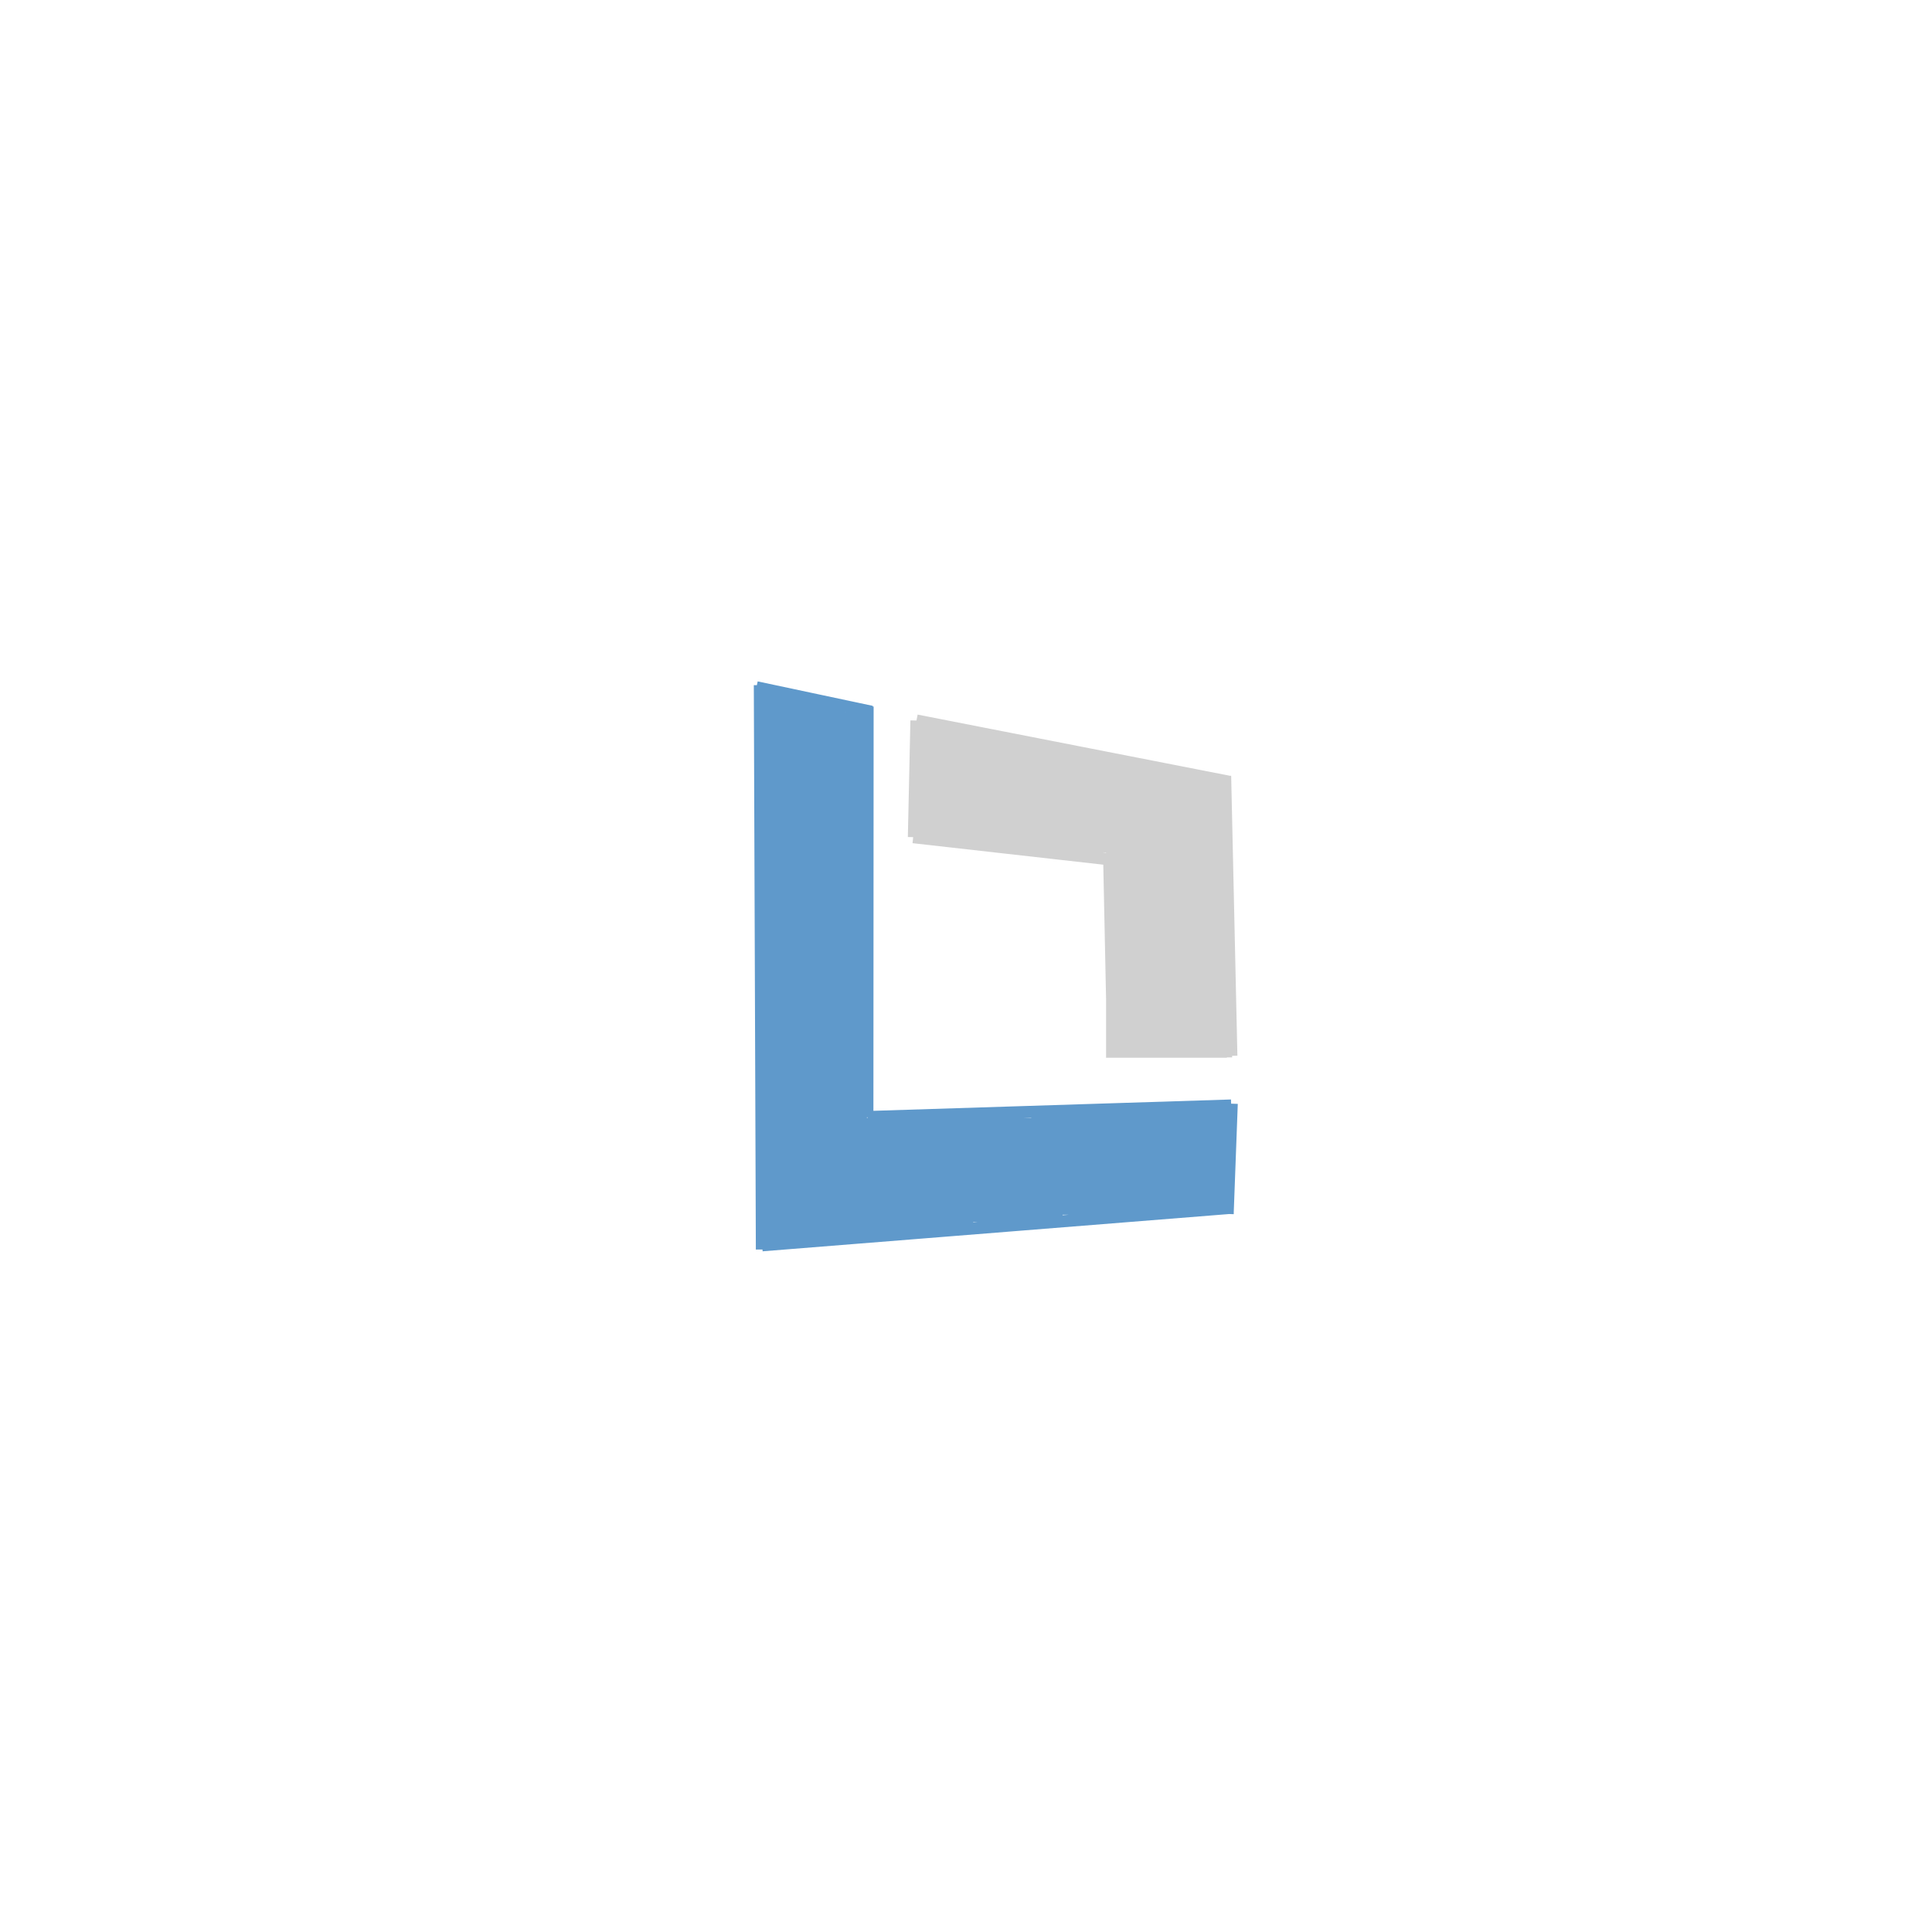
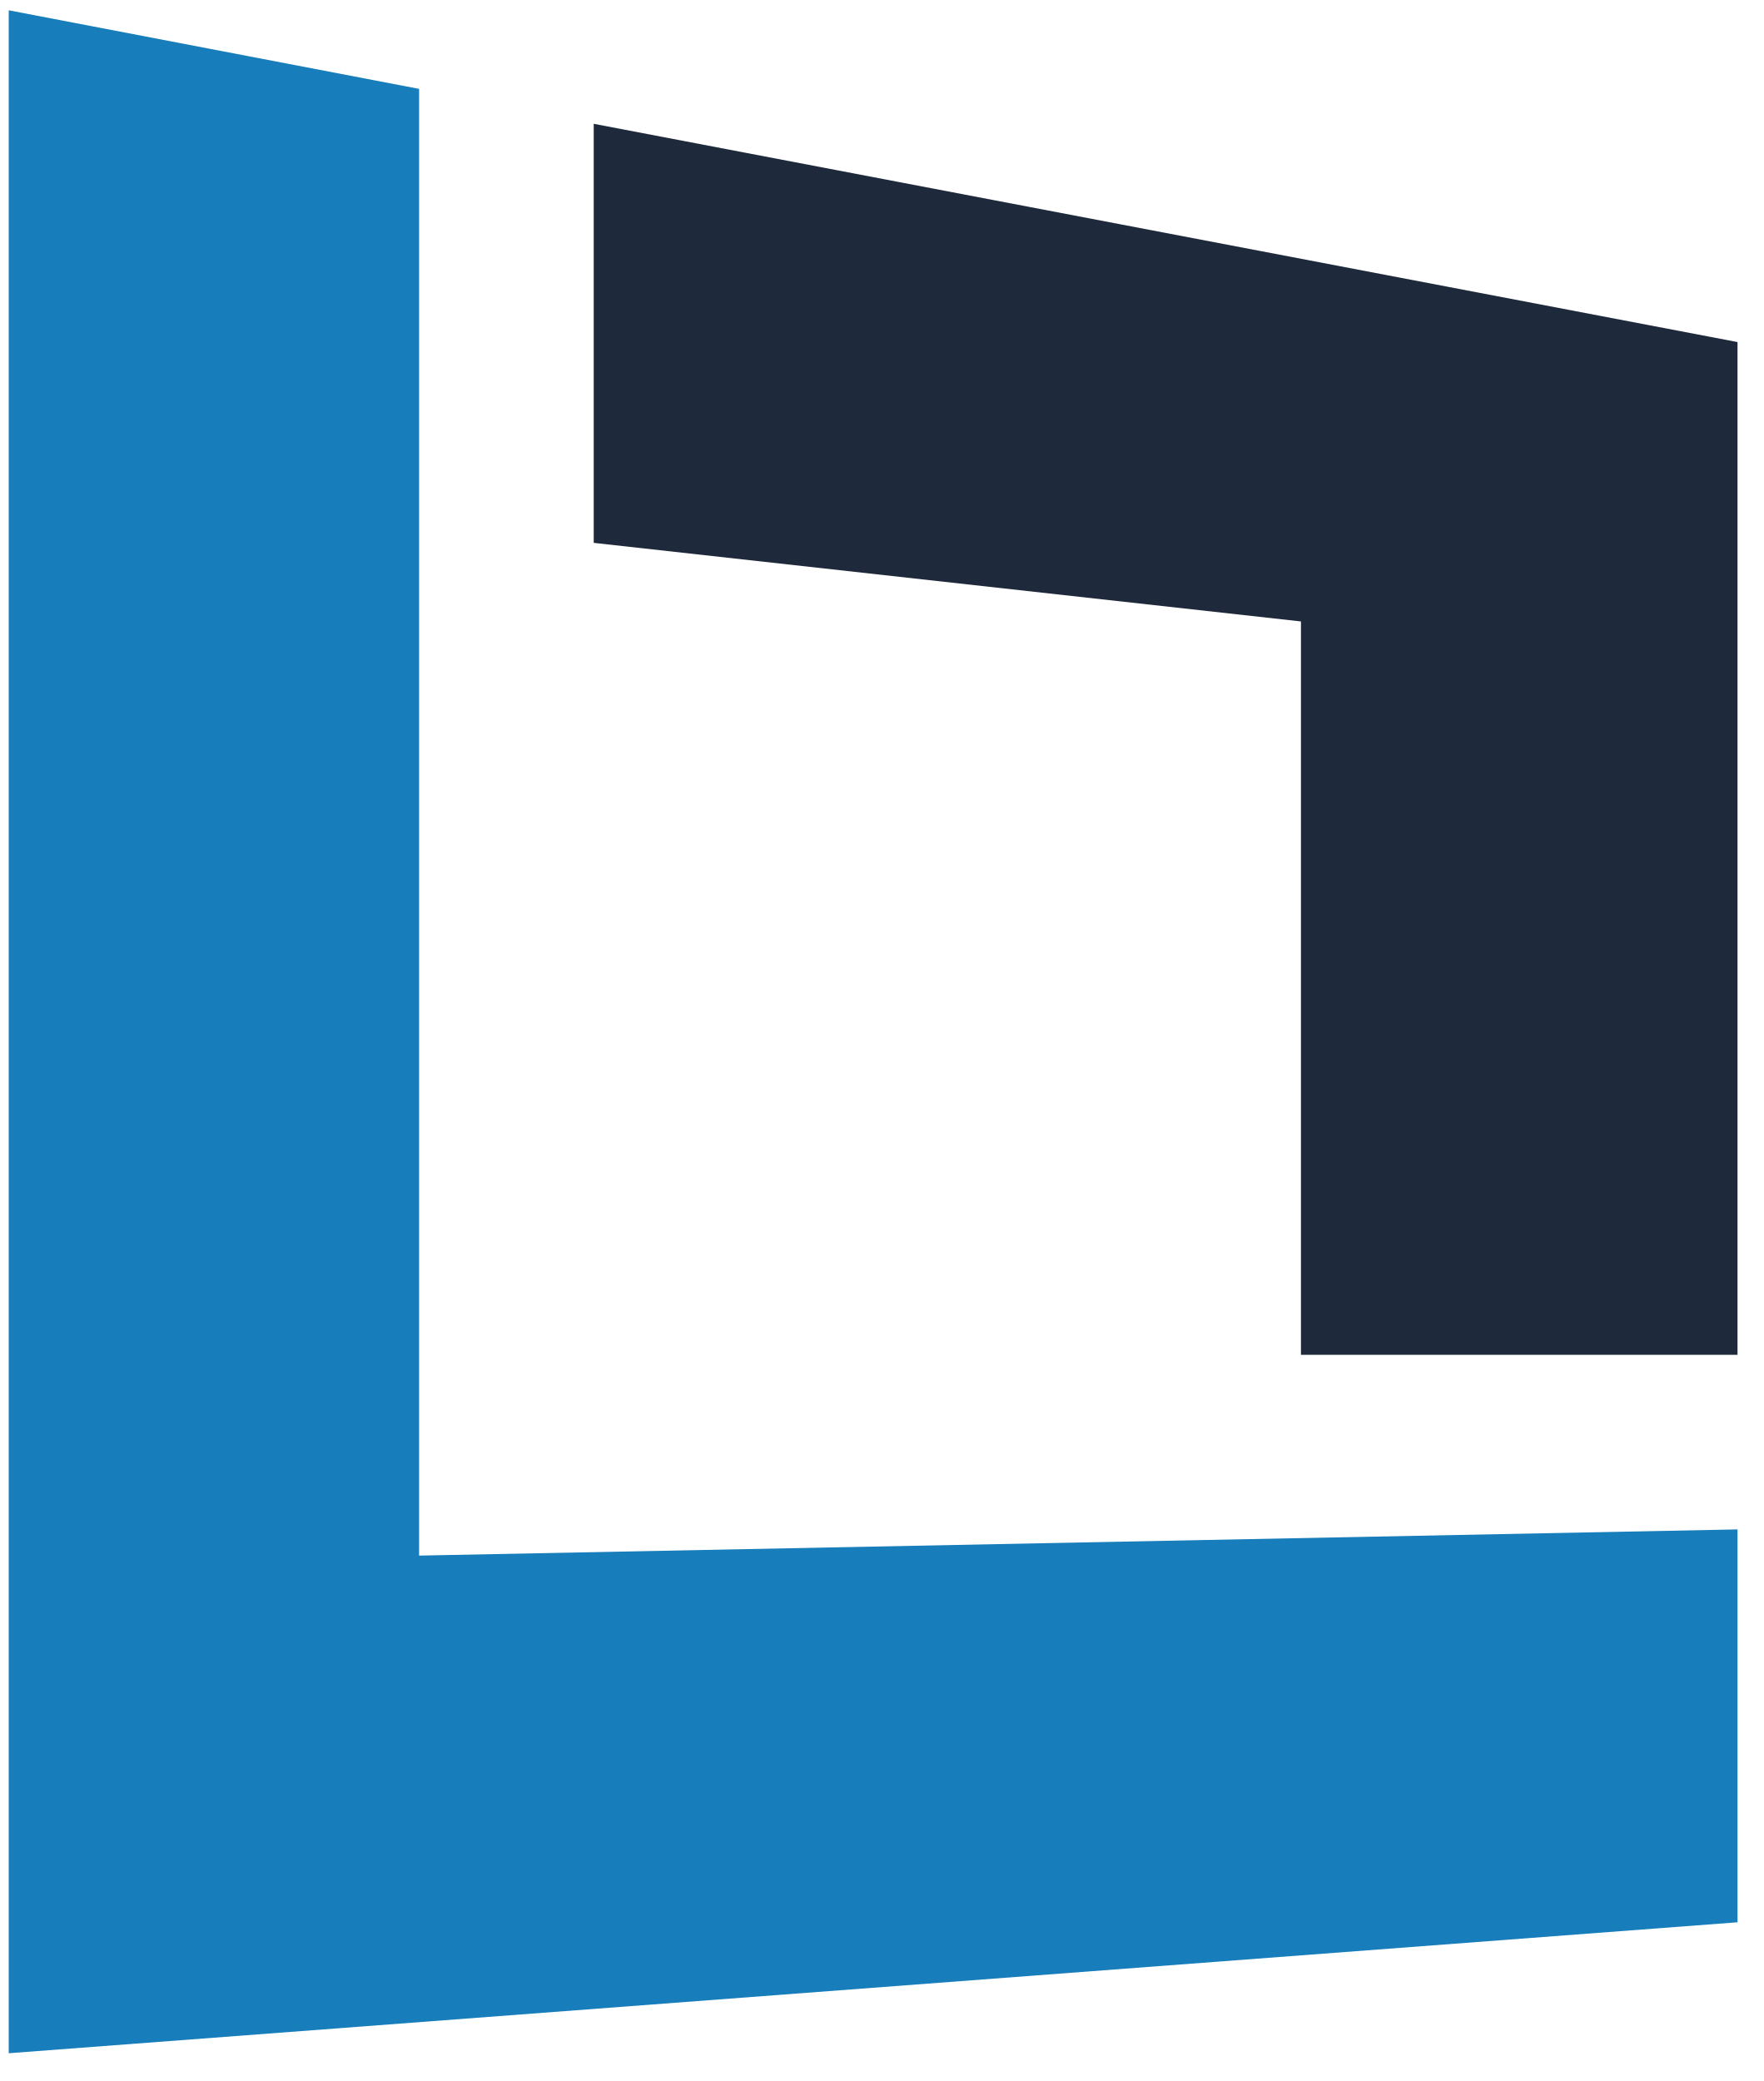
- <svg xmlns="http://www.w3.org/2000/svg" version="1.2" viewBox="0 0 800 800" width="1000" height="1000">
+ <svg xmlns="http://www.w3.org/2000/svg" viewBox="-1 -1 202 238" width="200" height="236" fill="none" role="img" aria-label="ООО «Константа»">
  <style>
- 		.s0 { fill: #d0d0d0 } 
- 		.s1 { fill: #5f99cb } 
- 	</style>
-   <path id="Фигура 2" class="s0" d="m512.38 437.14l-5 0.11-2.58-115.92 5-0.11zm-2.18-4.3v5l-49.94-0.01v-5zm-46.77 1.36l-5 0.11-1.63-78.45 5-0.1zm-3.86-80.88l-0.56 4.97-81.16-9.15 0.56-4.97zm-78.65-6.61l-5-0.11 1.06-48.31 5 0.11zm-1.91-45.9l0.96-4.91 129.18 25.3-0.96 4.91zm127.99 23.18v24h-127v-24zm1-2v116h-50v-116zm-41 23v7h-58v-7zm-6.9 5.87l11.71-2.62 1.09 4.88-11.71 2.62zm4.9 1.13v1h-19v-1zm22.92-33.35l0.16 6-26.99 0.71-0.16-6zm-24.92-5.64v16h-22v-16zm-28-4v30h-34v-30zm-42-8v25h-13v-25zm11 2v29h-16v-29zm18 2v20h-18v-20zm23 5v17h-13v-17zm29 6v10h-14v-10z" />
-   <path id="Фигура 1" class="s1" d="m312.14 283.72l5-0.02 0.84 233.69-5 0.02zm3.64 234.42l-0.4-4.99 195.12-15.58 0.4 4.98zm191.77-61.22l4.99 0.18-1.7 45.67-5-0.18zm2.17-1.65l0.16 5-150.64 4.77-0.15-4.99zm-148.06 7.34l-5-0.01 0.09-170.04h5zm-48.95-175.57l1.03-4.89 47.67 10.13-1.04 4.89zm17.29-0.04v228h-15v-228zm29 8v218h-32v-218zm151 163v22h-36v-22zm-2 5v37h-153v-37zm-20 30v10h-149v-10zm-4-35v15h-57v-15zm-44 43v5h-96v-5zm-37-13v22h-52v-22zm-65-200v10h-10v-10zm12 2v10h-18v-10z" />
+     .brand-portal-graphite {
+       fill: #1e293b;
+       transition: fill 0.2s ease;
+     }
+     .brand-portal-blue {
+       fill: #177dbb;
+       transition: fill 0.2s ease;
+     }
+     @media (prefers-color-scheme: dark) {
+       .brand-portal-graphite.auto-theme { fill: #f8fafc; }
+       .brand-portal-blue.auto-theme { fill: #38bdf8; }
+     }
+   </style>
+   <polygon class="brand-portal-graphite" points="67,13 198,38 198,154 148,154 148,70 67,61" />
+   <polygon class="brand-portal-blue" points="0,0 0,234 198,219 198,174 47,177 47,9" />
</svg>
